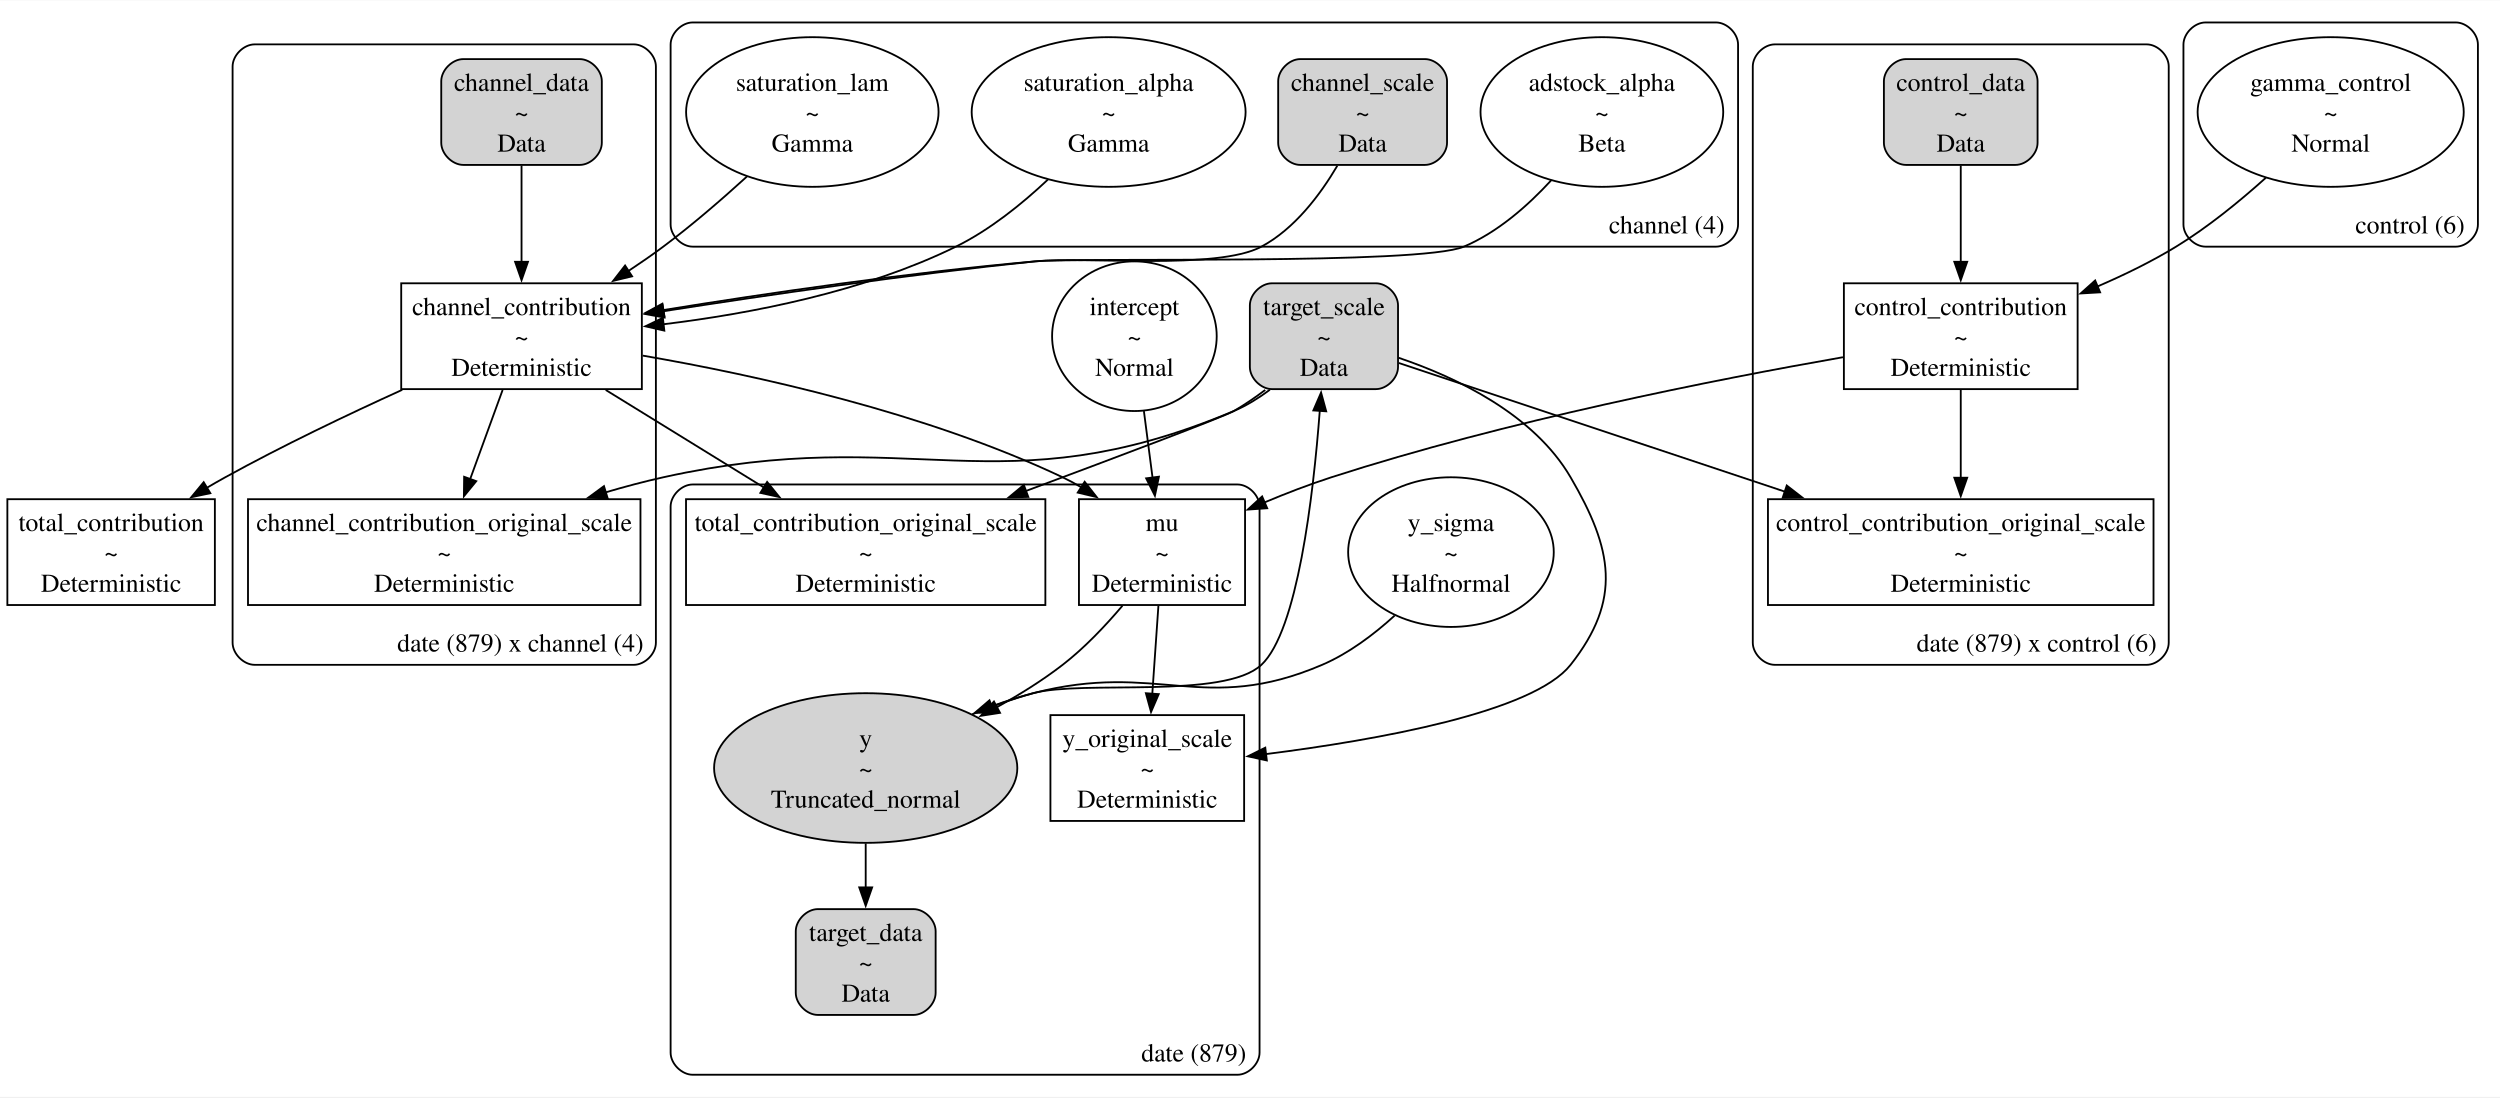
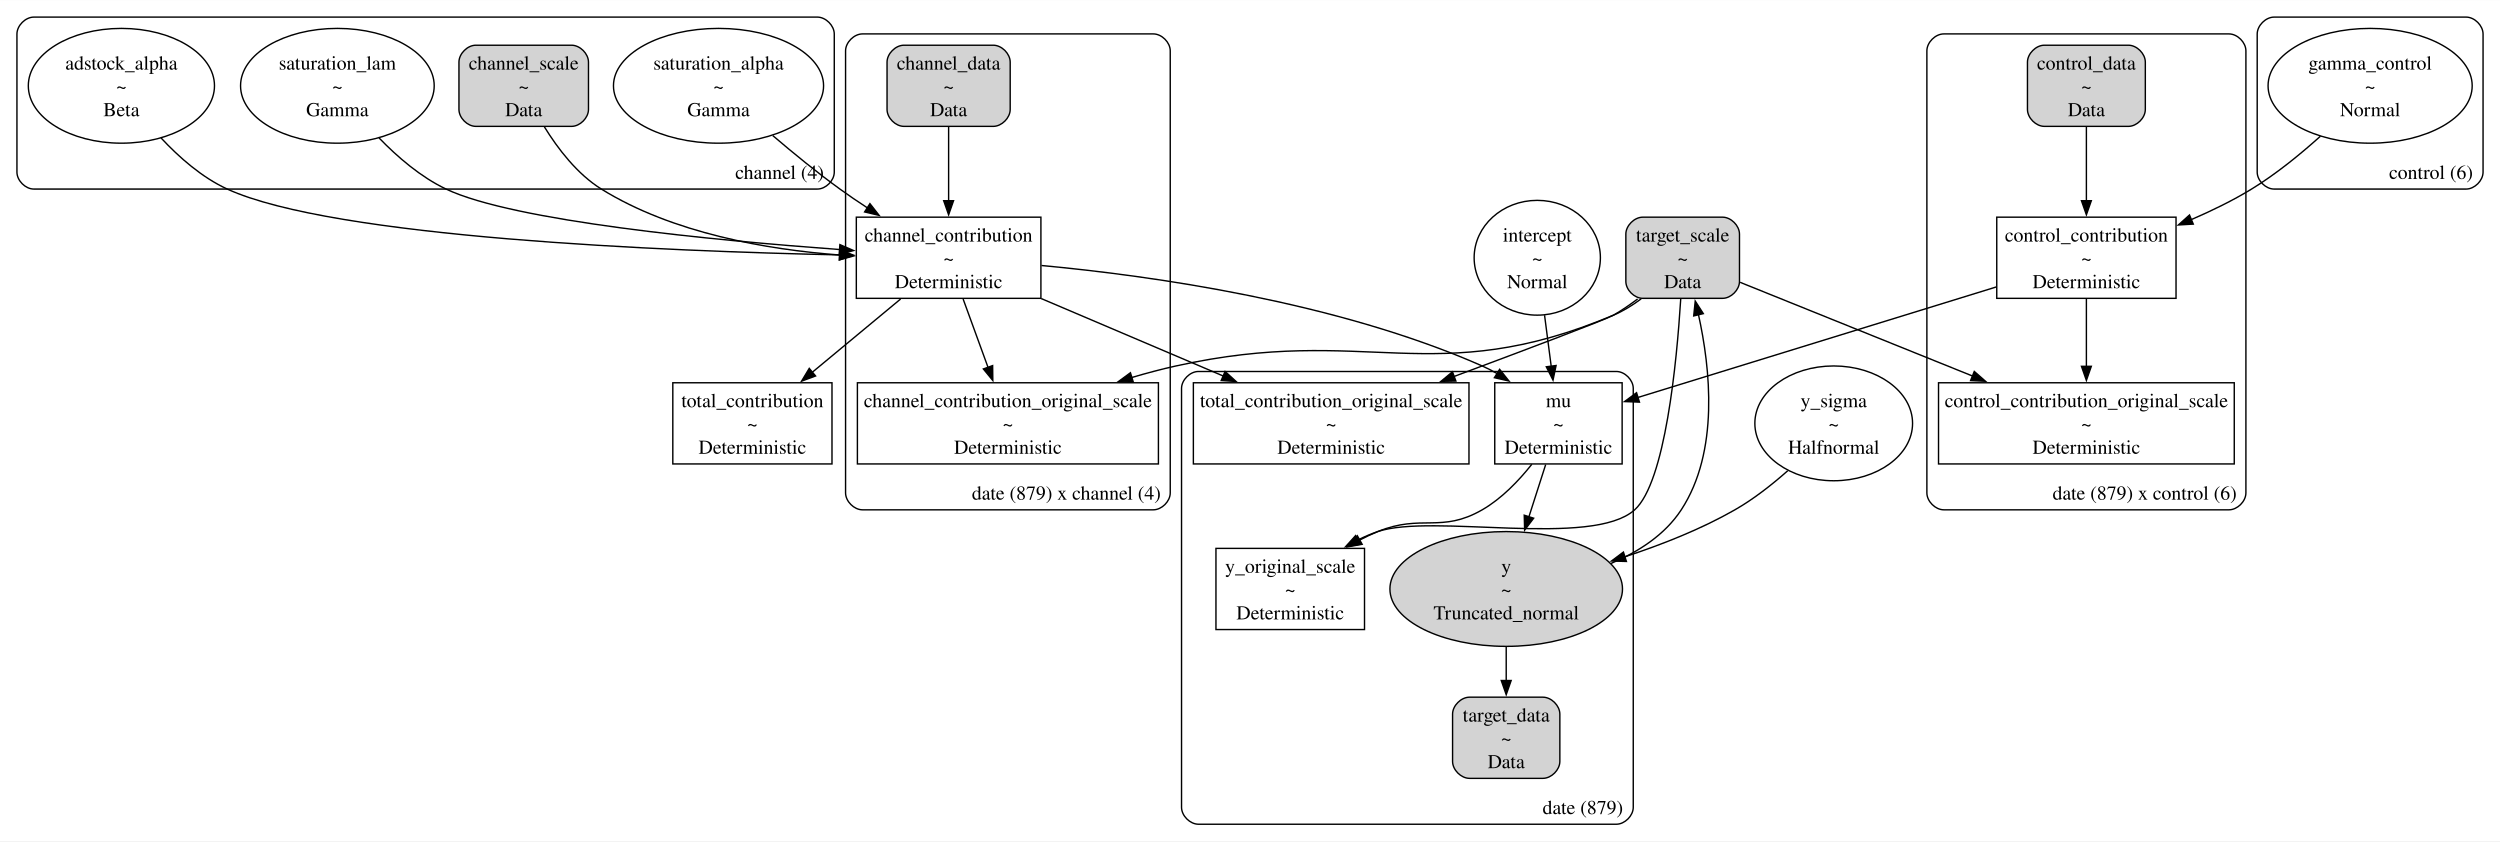
- <svg xmlns="http://www.w3.org/2000/svg" width="1358pt" height="596pt" viewBox="0.00 0.00 1358.38 595.77">
+ <svg xmlns="http://www.w3.org/2000/svg" width="1771pt" height="596pt" viewBox="0.00 0.00 1771.00 595.77">
  <g id="graph0" class="graph" transform="scale(1 1) rotate(0) translate(4 591.77)">
-     <polygon fill="white" stroke="none" points="-4,4 -4,-591.77 1354.38,-591.77 1354.38,4 -4,4" />
+     <polygon fill="white" stroke="none" points="-4,4 -4,-591.77 1767,-591.77 1767,4 -4,4" />
    <g id="clust1" class="cluster">
-       <path fill="none" stroke="black" d="M372.38,-457.95C372.38,-457.95 928.38,-457.95 928.38,-457.95 934.38,-457.95 940.38,-463.95 940.38,-469.95 940.38,-469.95 940.38,-567.77 940.38,-567.77 940.38,-573.77 934.38,-579.77 928.38,-579.77 928.38,-579.77 372.38,-579.77 372.38,-579.77 366.38,-579.77 360.38,-573.77 360.38,-567.77 360.38,-567.77 360.38,-469.95 360.38,-469.95 360.38,-463.95 366.38,-457.95 372.38,-457.95" />
-       <text text-anchor="middle" x="901.62" y="-465.15" font-family="Times,serif" font-size="14.00">channel (4)</text>
+       <path fill="none" stroke="black" d="M20,-457.95C20,-457.95 575,-457.95 575,-457.95 581,-457.95 587,-463.95 587,-469.95 587,-469.95 587,-567.77 587,-567.77 587,-573.77 581,-579.77 575,-579.77 575,-579.77 20,-579.77 20,-579.77 14,-579.77 8,-573.77 8,-567.77 8,-567.77 8,-469.95 8,-469.95 8,-463.95 14,-457.95 20,-457.95" />
+       <text text-anchor="middle" x="548.25" y="-465.15" font-family="Times,serif" font-size="14.00">channel (4)</text>
    </g>
    <g id="clust2" class="cluster">
-       <path fill="none" stroke="black" d="M134.38,-230.73C134.38,-230.73 340.38,-230.73 340.38,-230.73 346.38,-230.73 352.38,-236.73 352.38,-242.73 352.38,-242.73 352.38,-555.86 352.38,-555.86 352.38,-561.86 346.38,-567.86 340.38,-567.86 340.38,-567.86 134.38,-567.86 134.38,-567.86 128.38,-567.86 122.38,-561.86 122.38,-555.86 122.38,-555.86 122.38,-242.73 122.38,-242.73 122.38,-236.73 128.38,-230.73 134.38,-230.73" />
-       <text text-anchor="middle" x="278.75" y="-237.93" font-family="Times,serif" font-size="14.00">date (879) x channel (4)</text>
+       <path fill="none" stroke="black" d="M607,-230.73C607,-230.73 813,-230.73 813,-230.73 819,-230.73 825,-236.73 825,-242.73 825,-242.73 825,-555.86 825,-555.86 825,-561.86 819,-567.86 813,-567.86 813,-567.86 607,-567.86 607,-567.86 601,-567.86 595,-561.86 595,-555.86 595,-555.86 595,-242.73 595,-242.73 595,-236.73 601,-230.73 607,-230.73" />
+       <text text-anchor="middle" x="751.38" y="-237.93" font-family="Times,serif" font-size="14.00">date (879) x channel (4)</text>
    </g>
    <g id="clust3" class="cluster">
-       <path fill="none" stroke="black" d="M372.38,-8C372.38,-8 668.38,-8 668.38,-8 674.38,-8 680.38,-14 680.38,-20 680.38,-20 680.38,-316.73 680.38,-316.73 680.38,-322.73 674.38,-328.73 668.38,-328.73 668.38,-328.73 372.38,-328.73 372.38,-328.73 366.38,-328.73 360.38,-322.73 360.38,-316.73 360.38,-316.73 360.38,-20 360.38,-20 360.38,-14 366.38,-8 372.38,-8" />
-       <text text-anchor="middle" x="644.62" y="-15.2" font-family="Times,serif" font-size="14.00">date (879)</text>
+       <path fill="none" stroke="black" d="M845,-8C845,-8 1141,-8 1141,-8 1147,-8 1153,-14 1153,-20 1153,-20 1153,-316.73 1153,-316.73 1153,-322.73 1147,-328.73 1141,-328.73 1141,-328.73 845,-328.73 845,-328.73 839,-328.73 833,-322.73 833,-316.73 833,-316.73 833,-20 833,-20 833,-14 839,-8 845,-8" />
+       <text text-anchor="middle" x="1117.25" y="-15.2" font-family="Times,serif" font-size="14.00">date (879)</text>
    </g>
    <g id="clust4" class="cluster">
-       <path fill="none" stroke="black" d="M1194.38,-457.95C1194.38,-457.95 1330.38,-457.95 1330.38,-457.95 1336.38,-457.95 1342.38,-463.95 1342.38,-469.95 1342.38,-469.95 1342.38,-567.77 1342.38,-567.77 1342.38,-573.77 1336.38,-579.77 1330.38,-579.77 1330.38,-579.77 1194.38,-579.77 1194.38,-579.77 1188.38,-579.77 1182.38,-573.77 1182.38,-567.77 1182.38,-567.77 1182.38,-469.95 1182.38,-469.95 1182.38,-463.95 1188.38,-457.95 1194.38,-457.95" />
-       <text text-anchor="middle" x="1305.5" y="-465.15" font-family="Times,serif" font-size="14.00">control (6)</text>
+       <path fill="none" stroke="black" d="M1607,-457.95C1607,-457.95 1743,-457.95 1743,-457.95 1749,-457.95 1755,-463.95 1755,-469.95 1755,-469.95 1755,-567.77 1755,-567.77 1755,-573.77 1749,-579.77 1743,-579.77 1743,-579.77 1607,-579.77 1607,-579.77 1601,-579.77 1595,-573.77 1595,-567.77 1595,-567.77 1595,-469.95 1595,-469.95 1595,-463.95 1601,-457.95 1607,-457.95" />
+       <text text-anchor="middle" x="1718.12" y="-465.15" font-family="Times,serif" font-size="14.00">control (6)</text>
    </g>
    <g id="clust5" class="cluster">
-       <path fill="none" stroke="black" d="M960.38,-230.73C960.38,-230.73 1162.38,-230.73 1162.38,-230.73 1168.38,-230.73 1174.38,-236.73 1174.38,-242.73 1174.38,-242.73 1174.38,-555.86 1174.38,-555.86 1174.38,-561.86 1168.38,-567.86 1162.38,-567.86 1162.38,-567.86 960.38,-567.86 960.38,-567.86 954.38,-567.86 948.38,-561.86 948.38,-555.86 948.38,-555.86 948.38,-242.73 948.38,-242.73 948.38,-236.73 954.38,-230.73 960.38,-230.73" />
-       <text text-anchor="middle" x="1102.62" y="-237.93" font-family="Times,serif" font-size="14.00">date (879) x control (6)</text>
+       <path fill="none" stroke="black" d="M1373,-230.73C1373,-230.73 1575,-230.73 1575,-230.73 1581,-230.73 1587,-236.73 1587,-242.73 1587,-242.73 1587,-555.86 1587,-555.86 1587,-561.86 1581,-567.86 1575,-567.86 1575,-567.86 1373,-567.86 1373,-567.86 1367,-567.86 1361,-561.86 1361,-555.86 1361,-555.86 1361,-242.73 1361,-242.73 1361,-236.73 1367,-230.73 1373,-230.73" />
+       <text text-anchor="middle" x="1515.25" y="-237.93" font-family="Times,serif" font-size="14.00">date (879) x control (6)</text>
    </g>
    <g id="node1" class="node">
-       <path fill="lightgrey" stroke="black" d="M770.25,-559.86C770.25,-559.86 702.5,-559.86 702.5,-559.86 696.5,-559.86 690.5,-553.86 690.5,-547.86 690.5,-547.86 690.5,-514.36 690.5,-514.36 690.5,-508.36 696.5,-502.36 702.5,-502.36 702.5,-502.36 770.25,-502.36 770.25,-502.36 776.25,-502.36 782.25,-508.36 782.25,-514.36 782.25,-514.36 782.25,-547.86 782.25,-547.86 782.25,-553.86 776.25,-559.86 770.25,-559.86" />
-       <text text-anchor="middle" x="736.38" y="-542.56" font-family="Times,serif" font-size="14.00">channel_scale</text>
-       <text text-anchor="middle" x="736.38" y="-526.06" font-family="Times,serif" font-size="14.00">~</text>
-       <text text-anchor="middle" x="736.38" y="-509.56" font-family="Times,serif" font-size="14.00">Data</text>
+       <path fill="lightgrey" stroke="black" d="M400.88,-559.86C400.88,-559.86 333.12,-559.86 333.12,-559.86 327.12,-559.86 321.12,-553.86 321.12,-547.86 321.12,-547.86 321.12,-514.36 321.12,-514.36 321.12,-508.36 327.12,-502.36 333.12,-502.36 333.12,-502.36 400.88,-502.36 400.88,-502.36 406.88,-502.36 412.88,-508.36 412.88,-514.36 412.88,-514.36 412.88,-547.86 412.88,-547.86 412.88,-553.86 406.88,-559.86 400.88,-559.86" />
+       <text text-anchor="middle" x="367" y="-542.56" font-family="Times,serif" font-size="14.00">channel_scale</text>
+       <text text-anchor="middle" x="367" y="-526.06" font-family="Times,serif" font-size="14.00">~</text>
+       <text text-anchor="middle" x="367" y="-509.56" font-family="Times,serif" font-size="14.00">Data</text>
    </g>
    <g id="node9" class="node">
-       <polygon fill="none" stroke="black" points="344.75,-438.04 214,-438.04 214,-380.54 344.75,-380.54 344.75,-438.04" />
-       <text text-anchor="middle" x="279.38" y="-420.74" font-family="Times,serif" font-size="14.00">channel_contribution</text>
-       <text text-anchor="middle" x="279.38" y="-404.24" font-family="Times,serif" font-size="14.00">~</text>
-       <text text-anchor="middle" x="279.38" y="-387.74" font-family="Times,serif" font-size="14.00">Deterministic</text>
+       <polygon fill="none" stroke="black" points="733.38,-438.04 602.62,-438.04 602.62,-380.54 733.38,-380.54 733.38,-438.04" />
+       <text text-anchor="middle" x="668" y="-420.74" font-family="Times,serif" font-size="14.00">channel_contribution</text>
+       <text text-anchor="middle" x="668" y="-404.24" font-family="Times,serif" font-size="14.00">~</text>
+       <text text-anchor="middle" x="668" y="-387.74" font-family="Times,serif" font-size="14.00">Deterministic</text>
+     </g>
+     <g id="edge4" class="edge">
+       <path fill="none" stroke="black" d="M381.65,-502.01C391.12,-486.62 404.87,-468.58 422,-457.95 472.69,-426.49 539.66,-415.06 590.92,-411.23" />
+       <polygon fill="black" stroke="black" points="591.01,-414.73 600.76,-410.58 590.55,-407.75 591.01,-414.73" />
+     </g>
+     <g id="node2" class="node">
+       <ellipse fill="none" stroke="black" cx="505" cy="-531.11" rx="74.42" ry="40.66" />
+       <text text-anchor="middle" x="505" y="-542.56" font-family="Times,serif" font-size="14.00">saturation_alpha</text>
+       <text text-anchor="middle" x="505" y="-526.06" font-family="Times,serif" font-size="14.00">~</text>
+       <text text-anchor="middle" x="505" y="-509.56" font-family="Times,serif" font-size="14.00">Gamma</text>
+     </g>
+     <g id="edge5" class="edge">
+       <path fill="none" stroke="black" d="M543.43,-495.84C557.97,-483.42 574.89,-469.6 591,-457.95 597.16,-453.49 603.75,-449.02 610.37,-444.69" />
+       <polygon fill="black" stroke="black" points="612.26,-447.64 618.79,-439.3 608.48,-441.75 612.26,-447.64" />
+     </g>
+     <g id="node3" class="node">
+       <ellipse fill="none" stroke="black" cx="82" cy="-531.11" rx="65.94" ry="40.66" />
+       <text text-anchor="middle" x="82" y="-542.56" font-family="Times,serif" font-size="14.00">adstock_alpha</text>
+       <text text-anchor="middle" x="82" y="-526.06" font-family="Times,serif" font-size="14.00">~</text>
+       <text text-anchor="middle" x="82" y="-509.56" font-family="Times,serif" font-size="14.00">Beta</text>
+     </g>
+     <g id="edge7" class="edge">
+       <path fill="none" stroke="black" d="M110.08,-494.17C122.84,-480.45 139.09,-466.15 157,-457.95 232.31,-423.45 467.81,-413.93 591.06,-411.3" />
+       <polygon fill="black" stroke="black" points="590.83,-414.8 600.76,-411.1 590.69,-407.8 590.83,-414.8" />
+     </g>
+     <g id="node4" class="node">
+       <ellipse fill="none" stroke="black" cx="235" cy="-531.11" rx="68.59" ry="40.66" />
+       <text text-anchor="middle" x="235" y="-542.56" font-family="Times,serif" font-size="14.00">saturation_lam</text>
+       <text text-anchor="middle" x="235" y="-526.06" font-family="Times,serif" font-size="14.00">~</text>
+       <text text-anchor="middle" x="235" y="-509.56" font-family="Times,serif" font-size="14.00">Gamma</text>
    </g>
    <g id="edge3" class="edge">
-       <path fill="none" stroke="black" d="M722.63,-501.91C713.32,-486.09 699.42,-467.63 681.38,-457.95 657.24,-445.01 585.62,-452.77 558.38,-449.95 489.86,-442.86 412.31,-431.58 356.39,-422.85" />
-       <polygon fill="black" stroke="black" points="357.07,-419.42 346.65,-421.32 355.99,-426.33 357.07,-419.42" />
-     </g>
-     <g id="node2" class="node">
-       <ellipse fill="none" stroke="black" cx="866.38" cy="-531.11" rx="65.94" ry="40.66" />
-       <text text-anchor="middle" x="866.38" y="-542.56" font-family="Times,serif" font-size="14.00">adstock_alpha</text>
-       <text text-anchor="middle" x="866.38" y="-526.06" font-family="Times,serif" font-size="14.00">~</text>
-       <text text-anchor="middle" x="866.38" y="-509.56" font-family="Times,serif" font-size="14.00">Beta</text>
-     </g>
-     <g id="edge4" class="edge">
-       <path fill="none" stroke="black" d="M838.88,-494.03C826.1,-480.11 809.68,-465.7 791.38,-457.95 767.52,-447.86 584.18,-452.22 558.38,-449.95 489.75,-443.91 412.22,-432.52 356.33,-423.49" />
-       <polygon fill="black" stroke="black" points="357.03,-420.06 346.59,-421.9 355.9,-426.97 357.03,-420.06" />
-     </g>
-     <g id="node3" class="node">
-       <ellipse fill="none" stroke="black" cx="437.38" cy="-531.11" rx="68.59" ry="40.66" />
-       <text text-anchor="middle" x="437.38" y="-542.56" font-family="Times,serif" font-size="14.00">saturation_lam</text>
-       <text text-anchor="middle" x="437.38" y="-526.06" font-family="Times,serif" font-size="14.00">~</text>
-       <text text-anchor="middle" x="437.38" y="-509.56" font-family="Times,serif" font-size="14.00">Gamma</text>
-     </g>
-     <g id="edge5" class="edge">
-       <path fill="none" stroke="black" d="M401.82,-496.03C388.07,-483.5 371.92,-469.55 356.38,-457.95 350.36,-453.47 343.92,-449 337.41,-444.7" />
-       <polygon fill="black" stroke="black" points="339.44,-441.84 329.15,-439.35 335.64,-447.72 339.44,-441.84" />
-     </g>
-     <g id="node4" class="node">
-       <ellipse fill="none" stroke="black" cx="598.38" cy="-531.11" rx="74.42" ry="40.66" />
-       <text text-anchor="middle" x="598.38" y="-542.56" font-family="Times,serif" font-size="14.00">saturation_alpha</text>
-       <text text-anchor="middle" x="598.38" y="-526.06" font-family="Times,serif" font-size="14.00">~</text>
-       <text text-anchor="middle" x="598.38" y="-509.56" font-family="Times,serif" font-size="14.00">Gamma</text>
+       <path fill="none" stroke="black" d="M264.53,-494.15C277.63,-480.6 294.12,-466.43 312,-457.95 359.9,-435.22 501.24,-421.66 590.75,-415.12" />
+       <polygon fill="black" stroke="black" points="590.98,-418.61 600.7,-414.4 590.48,-411.63 590.98,-418.61" />
+     </g>
+     <g id="node5" class="node">
+       <path fill="lightgrey" stroke="black" d="M1216.25,-438.04C1216.25,-438.04 1159.75,-438.04 1159.75,-438.04 1153.75,-438.04 1147.75,-432.04 1147.75,-426.04 1147.75,-426.04 1147.75,-392.54 1147.75,-392.54 1147.75,-386.54 1153.75,-380.54 1159.75,-380.54 1159.75,-380.54 1216.25,-380.54 1216.25,-380.54 1222.25,-380.54 1228.25,-386.54 1228.25,-392.54 1228.25,-392.54 1228.25,-426.04 1228.25,-426.04 1228.25,-432.04 1222.25,-438.04 1216.25,-438.04" />
+       <text text-anchor="middle" x="1188" y="-420.74" font-family="Times,serif" font-size="14.00">target_scale</text>
+       <text text-anchor="middle" x="1188" y="-404.24" font-family="Times,serif" font-size="14.00">~</text>
+       <text text-anchor="middle" x="1188" y="-387.74" font-family="Times,serif" font-size="14.00">Data</text>
+     </g>
+     <g id="node11" class="node">
+       <polygon fill="none" stroke="black" points="816.62,-320.73 603.38,-320.73 603.38,-263.23 816.62,-263.23 816.62,-320.73" />
+       <text text-anchor="middle" x="710" y="-303.43" font-family="Times,serif" font-size="14.00">channel_contribution_original_scale</text>
+       <text text-anchor="middle" x="710" y="-286.93" font-family="Times,serif" font-size="14.00">~</text>
+       <text text-anchor="middle" x="710" y="-270.43" font-family="Times,serif" font-size="14.00">Deterministic</text>
+     </g>
+     <g id="edge16" class="edge">
+       <path fill="none" stroke="black" d="M1158.63,-380.21C1152.53,-375.67 1145.86,-371.52 1139,-368.63 1011.14,-314.87 964.4,-362.72 829,-332.63 818.74,-330.36 808.13,-327.53 797.65,-324.44" />
+       <polygon fill="black" stroke="black" points="798.84,-321.14 788.25,-321.58 796.8,-327.84 798.84,-321.14" />
+     </g>
+     <g id="node14" class="node">
+       <polygon fill="none" stroke="black" points="1036.62,-320.73 841.38,-320.73 841.38,-263.23 1036.62,-263.23 1036.62,-320.73" />
+       <text text-anchor="middle" x="939" y="-303.43" font-family="Times,serif" font-size="14.00">total_contribution_original_scale</text>
+       <text text-anchor="middle" x="939" y="-286.93" font-family="Times,serif" font-size="14.00">~</text>
+       <text text-anchor="middle" x="939" y="-270.43" font-family="Times,serif" font-size="14.00">Deterministic</text>
+     </g>
+     <g id="edge18" class="edge">
+       <path fill="none" stroke="black" d="M1156.1,-380.1C1150.6,-375.95 1144.79,-371.96 1139,-368.63 1133.52,-365.49 1077.32,-344.3 1025.89,-325.14" />
+       <polygon fill="black" stroke="black" points="1027.36,-321.95 1016.77,-321.74 1024.92,-328.51 1027.36,-321.95" />
+     </g>
+     <g id="node16" class="node">
+       <polygon fill="none" stroke="black" points="962.62,-203.41 857.38,-203.41 857.38,-145.91 962.62,-145.91 962.62,-203.41" />
+       <text text-anchor="middle" x="910" y="-186.11" font-family="Times,serif" font-size="14.00">y_original_scale</text>
+       <text text-anchor="middle" x="910" y="-169.61" font-family="Times,serif" font-size="14.00">~</text>
+       <text text-anchor="middle" x="910" y="-153.11" font-family="Times,serif" font-size="14.00">Deterministic</text>
+     </g>
+     <g id="edge22" class="edge">
+       <path fill="none" stroke="black" d="M1186.63,-380.11C1183.81,-335.14 1175.69,-250.26 1154,-230.73 1123.84,-203.57 1010.44,-228.35 972,-215.32 967.24,-213.7 962.48,-211.65 957.84,-209.33" />
+       <polygon fill="black" stroke="black" points="959.67,-206.35 949.21,-204.62 956.31,-212.49 959.67,-206.35" />
+     </g>
+     <g id="node18" class="node">
+       <polygon fill="none" stroke="black" points="1578.75,-320.73 1369.25,-320.73 1369.25,-263.23 1578.75,-263.23 1578.75,-320.73" />
+       <text text-anchor="middle" x="1474" y="-303.43" font-family="Times,serif" font-size="14.00">control_contribution_original_scale</text>
+       <text text-anchor="middle" x="1474" y="-286.93" font-family="Times,serif" font-size="14.00">~</text>
+       <text text-anchor="middle" x="1474" y="-270.43" font-family="Times,serif" font-size="14.00">Deterministic</text>
+     </g>
+     <g id="edge20" class="edge">
+       <path fill="none" stroke="black" d="M1228.67,-391.89C1271.4,-374.67 1339.71,-347.12 1393.41,-325.47" />
+       <polygon fill="black" stroke="black" points="1394.58,-328.77 1402.54,-321.79 1391.96,-322.28 1394.58,-328.77" />
+     </g>
+     <g id="node6" class="node">
+       <polygon fill="none" stroke="black" points="585.38,-320.73 472.62,-320.73 472.62,-263.23 585.38,-263.23 585.38,-320.73" />
+       <text text-anchor="middle" x="529" y="-303.43" font-family="Times,serif" font-size="14.00">total_contribution</text>
+       <text text-anchor="middle" x="529" y="-286.93" font-family="Times,serif" font-size="14.00">~</text>
+       <text text-anchor="middle" x="529" y="-270.43" font-family="Times,serif" font-size="14.00">Deterministic</text>
+     </g>
+     <g id="node7" class="node">
+       <ellipse fill="none" stroke="black" cx="1085" cy="-409.29" rx="44.72" ry="40.66" />
+       <text text-anchor="middle" x="1085" y="-420.74" font-family="Times,serif" font-size="14.00">intercept</text>
+       <text text-anchor="middle" x="1085" y="-404.24" font-family="Times,serif" font-size="14.00">~</text>
+       <text text-anchor="middle" x="1085" y="-387.74" font-family="Times,serif" font-size="14.00">Normal</text>
+     </g>
+     <g id="node13" class="node">
+       <polygon fill="none" stroke="black" points="1145.12,-320.73 1054.88,-320.73 1054.88,-263.23 1145.12,-263.23 1145.12,-320.73" />
+       <text text-anchor="middle" x="1100" y="-303.43" font-family="Times,serif" font-size="14.00">mu</text>
+       <text text-anchor="middle" x="1100" y="-286.93" font-family="Times,serif" font-size="14.00">~</text>
+       <text text-anchor="middle" x="1100" y="-270.43" font-family="Times,serif" font-size="14.00">Deterministic</text>
+     </g>
+     <g id="edge12" class="edge">
+       <path fill="none" stroke="black" d="M1090.16,-368.61C1091.69,-356.88 1093.36,-344.05 1094.88,-332.34" />
+       <polygon fill="black" stroke="black" points="1098.33,-332.96 1096.15,-322.59 1091.39,-332.06 1098.33,-332.96" />
+     </g>
+     <g id="node8" class="node">
+       <ellipse fill="none" stroke="black" cx="1295" cy="-291.98" rx="55.86" ry="40.66" />
+       <text text-anchor="middle" x="1295" y="-303.43" font-family="Times,serif" font-size="14.00">y_sigma</text>
+       <text text-anchor="middle" x="1295" y="-286.93" font-family="Times,serif" font-size="14.00">~</text>
+       <text text-anchor="middle" x="1295" y="-270.43" font-family="Times,serif" font-size="14.00">Halfnormal</text>
+     </g>
+     <g id="node12" class="node">
+       <ellipse fill="lightgrey" stroke="black" cx="1063" cy="-174.66" rx="82.38" ry="40.66" />
+       <text text-anchor="middle" x="1063" y="-186.11" font-family="Times,serif" font-size="14.00">y</text>
+       <text text-anchor="middle" x="1063" y="-169.61" font-family="Times,serif" font-size="14.00">~</text>
+       <text text-anchor="middle" x="1063" y="-153.11" font-family="Times,serif" font-size="14.00">Truncated_normal</text>
+     </g>
+     <g id="edge14" class="edge">
+       <path fill="none" stroke="black" d="M1262.46,-258.43C1251.27,-248.53 1238.23,-238.28 1225,-230.73 1200.97,-216.99 1172.96,-205.96 1147.07,-197.48" />
+       <polygon fill="black" stroke="black" points="1148.15,-194.15 1137.56,-194.46 1146.03,-200.82 1148.15,-194.15" />
+     </g>
+     <g id="edge8" class="edge">
+       <path fill="none" stroke="black" d="M634,-380.08C615.09,-364.4 591.4,-344.75 571.31,-328.08" />
+       <polygon fill="black" stroke="black" points="573.75,-325.55 563.82,-321.86 569.28,-330.94 573.75,-325.55" />
+     </g>
+     <g id="edge17" class="edge">
+       <path fill="none" stroke="black" d="M678.27,-380.08C683.6,-365.46 690.19,-347.37 695.98,-331.48" />
+       <polygon fill="black" stroke="black" points="699.18,-332.91 699.31,-322.32 692.6,-330.52 699.18,-332.91" />
+     </g>
+     <g id="edge11" class="edge">
+       <path fill="none" stroke="black" d="M733.79,-403.8C811.32,-396.58 942.67,-378.22 1046,-332.63 1049.57,-331.06 1053.13,-329.22 1056.62,-327.21" />
+       <polygon fill="black" stroke="black" points="1058.34,-330.26 1064.95,-321.97 1054.62,-324.33 1058.34,-330.26" />
+     </g>
+     <g id="edge19" class="edge">
+       <path fill="none" stroke="black" d="M733.6,-380.38C772.51,-363.82 822.01,-342.76 862.66,-325.46" />
+       <polygon fill="black" stroke="black" points="863.84,-328.76 871.67,-321.63 861.1,-322.32 863.84,-328.76" />
+     </g>
+     <g id="node10" class="node">
+       <path fill="lightgrey" stroke="black" d="M699.62,-559.86C699.62,-559.86 636.38,-559.86 636.38,-559.86 630.38,-559.86 624.38,-553.86 624.38,-547.86 624.38,-547.86 624.38,-514.36 624.38,-514.36 624.38,-508.36 630.38,-502.36 636.38,-502.36 636.38,-502.36 699.62,-502.36 699.62,-502.36 705.62,-502.36 711.62,-508.36 711.62,-514.36 711.62,-514.36 711.62,-547.86 711.62,-547.86 711.62,-553.86 705.62,-559.86 699.62,-559.86" />
+       <text text-anchor="middle" x="668" y="-542.56" font-family="Times,serif" font-size="14.00">channel_data</text>
+       <text text-anchor="middle" x="668" y="-526.06" font-family="Times,serif" font-size="14.00">~</text>
+       <text text-anchor="middle" x="668" y="-509.56" font-family="Times,serif" font-size="14.00">Data</text>
    </g>
    <g id="edge6" class="edge">
-       <path fill="none" stroke="black" d="M565.38,-494.4C551.21,-481.06 533.7,-466.98 515.38,-457.95 465.64,-433.47 404.1,-421.56 356.33,-415.77" />
-       <polygon fill="black" stroke="black" points="356.96,-412.32 346.63,-414.67 356.17,-419.28 356.96,-412.32" />
-     </g>
-     <g id="node5" class="node">
-       <polygon fill="none" stroke="black" points="112.75,-320.73 0,-320.73 0,-263.23 112.75,-263.23 112.75,-320.73" />
-       <text text-anchor="middle" x="56.38" y="-303.43" font-family="Times,serif" font-size="14.00">total_contribution</text>
-       <text text-anchor="middle" x="56.38" y="-286.93" font-family="Times,serif" font-size="14.00">~</text>
-       <text text-anchor="middle" x="56.38" y="-270.43" font-family="Times,serif" font-size="14.00">Deterministic</text>
-     </g>
-     <g id="node6" class="node">
-       <ellipse fill="none" stroke="black" cx="784.38" cy="-291.98" rx="55.86" ry="40.66" />
-       <text text-anchor="middle" x="784.38" y="-303.43" font-family="Times,serif" font-size="14.00">y_sigma</text>
-       <text text-anchor="middle" x="784.38" y="-286.93" font-family="Times,serif" font-size="14.00">~</text>
-       <text text-anchor="middle" x="784.38" y="-270.43" font-family="Times,serif" font-size="14.00">Halfnormal</text>
+       <path fill="none" stroke="black" d="M668,-502.02C668,-486.4 668,-466.7 668,-449.58" />
+       <polygon fill="black" stroke="black" points="671.5,-449.72 668,-439.72 664.5,-449.72 671.5,-449.72" />
+     </g>
+     <g id="edge1" class="edge">
+       <path fill="none" stroke="black" d="M1137.16,-192.71C1156.62,-200.91 1175.4,-212.98 1187,-230.73 1213.96,-271.94 1207.66,-330.85 1199.12,-369.33" />
+       <polygon fill="black" stroke="black" points="1195.82,-368.08 1196.9,-378.62 1202.63,-369.71 1195.82,-368.08" />
    </g>
    <g id="node15" class="node">
-       <ellipse fill="lightgrey" stroke="black" cx="466.38" cy="-174.66" rx="82.38" ry="40.66" />
-       <text text-anchor="middle" x="466.38" y="-186.11" font-family="Times,serif" font-size="14.00">y</text>
-       <text text-anchor="middle" x="466.38" y="-169.61" font-family="Times,serif" font-size="14.00">~</text>
-       <text text-anchor="middle" x="466.38" y="-153.11" font-family="Times,serif" font-size="14.00">Truncated_normal</text>
+       <path fill="lightgrey" stroke="black" d="M1089,-98C1089,-98 1037,-98 1037,-98 1031,-98 1025,-92 1025,-86 1025,-86 1025,-52.5 1025,-52.5 1025,-46.5 1031,-40.5 1037,-40.5 1037,-40.5 1089,-40.5 1089,-40.5 1095,-40.5 1101,-46.5 1101,-52.5 1101,-52.5 1101,-86 1101,-86 1101,-92 1095,-98 1089,-98" />
+       <text text-anchor="middle" x="1063" y="-80.7" font-family="Times,serif" font-size="14.00">target_data</text>
+       <text text-anchor="middle" x="1063" y="-64.2" font-family="Times,serif" font-size="14.00">~</text>
+       <text text-anchor="middle" x="1063" y="-47.7" font-family="Times,serif" font-size="14.00">Data</text>
+     </g>
+     <g id="edge2" class="edge">
+       <path fill="none" stroke="black" d="M1063,-133.68C1063,-125.83 1063,-117.6 1063,-109.76" />
+       <polygon fill="black" stroke="black" points="1066.5,-109.79 1063,-99.79 1059.5,-109.79 1066.5,-109.79" />
    </g>
    <g id="edge15" class="edge">
-       <path fill="none" stroke="black" d="M753.81,-257.52C742.47,-247.18 728.82,-236.91 714.38,-230.73 649.91,-203.15 625.23,-232.96 557.38,-215.32 549.89,-213.37 542.24,-210.89 534.7,-208.12" />
-       <polygon fill="black" stroke="black" points="536.16,-204.93 525.57,-204.58 533.63,-211.46 536.16,-204.93" />
-     </g>
-     <g id="node7" class="node">
-       <ellipse fill="none" stroke="black" cx="612.38" cy="-409.29" rx="44.72" ry="40.66" />
-       <text text-anchor="middle" x="612.38" y="-420.74" font-family="Times,serif" font-size="14.00">intercept</text>
-       <text text-anchor="middle" x="612.38" y="-404.24" font-family="Times,serif" font-size="14.00">~</text>
-       <text text-anchor="middle" x="612.38" y="-387.74" font-family="Times,serif" font-size="14.00">Normal</text>
-     </g>
-     <g id="node12" class="node">
-       <polygon fill="none" stroke="black" points="672.5,-320.73 582.25,-320.73 582.25,-263.23 672.5,-263.23 672.5,-320.73" />
-       <text text-anchor="middle" x="627.38" y="-303.43" font-family="Times,serif" font-size="14.00">mu</text>
-       <text text-anchor="middle" x="627.38" y="-286.93" font-family="Times,serif" font-size="14.00">~</text>
-       <text text-anchor="middle" x="627.38" y="-270.43" font-family="Times,serif" font-size="14.00">Deterministic</text>
+       <path fill="none" stroke="black" d="M1090.95,-262.77C1087.37,-251.63 1083.16,-238.48 1079.1,-225.83" />
+       <polygon fill="black" stroke="black" points="1082.44,-224.79 1076.05,-216.34 1075.77,-226.93 1082.44,-224.79" />
+     </g>
+     <g id="edge23" class="edge">
+       <path fill="none" stroke="black" d="M1081.15,-263C1071.89,-251.32 1059.75,-238.65 1046,-230.73 1016.89,-213.96 1003.11,-228 972,-215.32 967.67,-213.55 963.32,-211.48 959.03,-209.23" />
+       <polygon fill="black" stroke="black" points="960.95,-206.3 950.52,-204.45 957.52,-212.4 960.95,-206.3" />
+     </g>
+     <g id="node17" class="node">
+       <ellipse fill="none" stroke="black" cx="1675" cy="-531.11" rx="72.3" ry="40.66" />
+       <text text-anchor="middle" x="1675" y="-542.56" font-family="Times,serif" font-size="14.00">gamma_control</text>
+       <text text-anchor="middle" x="1675" y="-526.06" font-family="Times,serif" font-size="14.00">~</text>
+       <text text-anchor="middle" x="1675" y="-509.56" font-family="Times,serif" font-size="14.00">Normal</text>
+     </g>
+     <g id="node19" class="node">
+       <polygon fill="none" stroke="black" points="1537.5,-438.04 1410.5,-438.04 1410.5,-380.54 1537.5,-380.54 1537.5,-438.04" />
+       <text text-anchor="middle" x="1474" y="-420.74" font-family="Times,serif" font-size="14.00">control_contribution</text>
+       <text text-anchor="middle" x="1474" y="-404.24" font-family="Times,serif" font-size="14.00">~</text>
+       <text text-anchor="middle" x="1474" y="-387.74" font-family="Times,serif" font-size="14.00">Deterministic</text>
+     </g>
+     <g id="edge9" class="edge">
+       <path fill="none" stroke="black" d="M1639.78,-495.39C1625.45,-482.5 1608.23,-468.47 1591,-457.95 1577.75,-449.86 1562.87,-442.59 1548.29,-436.32" />
+       <polygon fill="black" stroke="black" points="1549.72,-433.13 1539.14,-432.51 1547.03,-439.59 1549.72,-433.13" />
    </g>
    <g id="edge13" class="edge">
-       <path fill="none" stroke="black" d="M617.54,-368.61C619.06,-356.88 620.73,-344.05 622.25,-332.34" />
-       <polygon fill="black" stroke="black" points="625.7,-332.96 623.52,-322.59 618.76,-332.06 625.7,-332.96" />
-     </g>
-     <g id="node8" class="node">
-       <path fill="lightgrey" stroke="black" d="M743.62,-438.04C743.62,-438.04 687.12,-438.04 687.12,-438.04 681.12,-438.04 675.12,-432.04 675.12,-426.04 675.12,-426.04 675.12,-392.54 675.12,-392.54 675.12,-386.54 681.12,-380.54 687.12,-380.54 687.12,-380.54 743.62,-380.54 743.62,-380.54 749.62,-380.54 755.62,-386.54 755.62,-392.54 755.62,-392.54 755.62,-426.04 755.62,-426.04 755.62,-432.04 749.62,-438.04 743.62,-438.04" />
-       <text text-anchor="middle" x="715.38" y="-420.74" font-family="Times,serif" font-size="14.00">target_scale</text>
-       <text text-anchor="middle" x="715.38" y="-404.24" font-family="Times,serif" font-size="14.00">~</text>
-       <text text-anchor="middle" x="715.38" y="-387.74" font-family="Times,serif" font-size="14.00">Data</text>
-     </g>
-     <g id="node11" class="node">
-       <polygon fill="none" stroke="black" points="344,-320.73 130.75,-320.73 130.75,-263.23 344,-263.23 344,-320.73" />
-       <text text-anchor="middle" x="237.38" y="-303.43" font-family="Times,serif" font-size="14.00">channel_contribution_original_scale</text>
-       <text text-anchor="middle" x="237.38" y="-286.93" font-family="Times,serif" font-size="14.00">~</text>
-       <text text-anchor="middle" x="237.38" y="-270.43" font-family="Times,serif" font-size="14.00">Deterministic</text>
-     </g>
-     <g id="edge17" class="edge">
-       <path fill="none" stroke="black" d="M686.01,-380.21C679.91,-375.67 673.24,-371.52 666.38,-368.63 538.51,-314.87 491.78,-362.72 356.38,-332.63 346.12,-330.36 335.5,-327.53 325.03,-324.44" />
-       <polygon fill="black" stroke="black" points="326.21,-321.14 315.63,-321.58 324.17,-327.84 326.21,-321.14" />
-     </g>
-     <g id="node13" class="node">
-       <polygon fill="none" stroke="black" points="564,-320.73 368.75,-320.73 368.75,-263.23 564,-263.23 564,-320.73" />
-       <text text-anchor="middle" x="466.38" y="-303.43" font-family="Times,serif" font-size="14.00">total_contribution_original_scale</text>
-       <text text-anchor="middle" x="466.38" y="-286.93" font-family="Times,serif" font-size="14.00">~</text>
-       <text text-anchor="middle" x="466.38" y="-270.43" font-family="Times,serif" font-size="14.00">Deterministic</text>
-     </g>
-     <g id="edge19" class="edge">
-       <path fill="none" stroke="black" d="M683.47,-380.1C677.98,-375.95 672.17,-371.96 666.38,-368.63 660.9,-365.49 604.7,-344.3 553.27,-325.14" />
-       <polygon fill="black" stroke="black" points="554.73,-321.95 544.14,-321.74 552.29,-328.51 554.73,-321.95" />
-     </g>
-     <g id="node14" class="node">
-       <polygon fill="none" stroke="black" points="672,-203.41 566.75,-203.41 566.75,-145.91 672,-145.91 672,-203.41" />
-       <text text-anchor="middle" x="619.38" y="-186.11" font-family="Times,serif" font-size="14.00">y_original_scale</text>
-       <text text-anchor="middle" x="619.38" y="-169.61" font-family="Times,serif" font-size="14.00">~</text>
-       <text text-anchor="middle" x="619.38" y="-153.11" font-family="Times,serif" font-size="14.00">Deterministic</text>
-     </g>
-     <g id="edge23" class="edge">
-       <path fill="none" stroke="black" d="M755.84,-397.6C787.49,-386.87 829.37,-366.9 849.38,-332.63 872.21,-293.52 877.43,-266.29 849.38,-230.73 829.07,-204.98 744.58,-189.93 683.9,-182.24" />
-       <polygon fill="black" stroke="black" points="684.34,-178.77 673.99,-181.03 683.49,-185.72 684.34,-178.77" />
-     </g>
-     <g id="node18" class="node">
-       <polygon fill="none" stroke="black" points="1166.12,-320.73 956.62,-320.73 956.62,-263.23 1166.12,-263.23 1166.12,-320.73" />
-       <text text-anchor="middle" x="1061.38" y="-303.43" font-family="Times,serif" font-size="14.00">control_contribution_original_scale</text>
-       <text text-anchor="middle" x="1061.38" y="-286.93" font-family="Times,serif" font-size="14.00">~</text>
-       <text text-anchor="middle" x="1061.38" y="-270.43" font-family="Times,serif" font-size="14.00">Deterministic</text>
+       <path fill="none" stroke="black" d="M1410.13,-388.6C1338.79,-366.6 1224.4,-331.33 1156.29,-310.33" />
+       <polygon fill="black" stroke="black" points="1157.39,-307.01 1146.81,-307.41 1155.33,-313.7 1157.39,-307.01" />
    </g>
    <g id="edge21" class="edge">
-       <path fill="none" stroke="black" d="M756.08,-394.73C807.29,-377.66 896.86,-347.81 965.78,-324.84" />
-       <polygon fill="black" stroke="black" points="966.84,-328.17 975.22,-321.69 964.63,-321.53 966.84,-328.17" />
-     </g>
-     <g id="edge8" class="edge">
-       <path fill="none" stroke="black" d="M214.56,-380.16C184.81,-366.65 149.34,-349.72 118.38,-332.63 115.03,-330.79 111.62,-328.83 108.21,-326.82" />
-       <polygon fill="black" stroke="black" points="110.29,-323.99 99.92,-321.81 106.67,-329.98 110.29,-323.99" />
-     </g>
-     <g id="edge16" class="edge">
-       <path fill="none" stroke="black" d="M269.1,-380.08C263.77,-365.46 257.19,-347.37 251.4,-331.48" />
-       <polygon fill="black" stroke="black" points="254.77,-330.52 248.06,-322.32 248.19,-332.91 254.77,-330.52" />
-     </g>
-     <g id="edge11" class="edge">
-       <path fill="none" stroke="black" d="M345.2,-398.75C406.46,-388.18 499.2,-367.8 573.38,-332.63 576.84,-330.99 580.32,-329.11 583.73,-327.08" />
-       <polygon fill="black" stroke="black" points="585.35,-330.21 591.89,-321.87 581.58,-324.31 585.35,-330.21" />
-     </g>
-     <g id="edge18" class="edge">
-       <path fill="none" stroke="black" d="M325.12,-380.08C351.14,-364.04 383.9,-343.83 411.32,-326.93" />
-       <polygon fill="black" stroke="black" points="412.82,-330.12 419.49,-321.89 409.14,-324.16 412.82,-330.12" />
-     </g>
-     <g id="node10" class="node">
-       <path fill="lightgrey" stroke="black" d="M311,-559.86C311,-559.86 247.75,-559.86 247.75,-559.86 241.75,-559.86 235.75,-553.86 235.75,-547.86 235.75,-547.86 235.75,-514.36 235.75,-514.36 235.75,-508.36 241.75,-502.36 247.75,-502.36 247.75,-502.36 311,-502.36 311,-502.36 317,-502.36 323,-508.36 323,-514.36 323,-514.36 323,-547.86 323,-547.86 323,-553.86 317,-559.86 311,-559.86" />
-       <text text-anchor="middle" x="279.38" y="-542.56" font-family="Times,serif" font-size="14.00">channel_data</text>
-       <text text-anchor="middle" x="279.38" y="-526.06" font-family="Times,serif" font-size="14.00">~</text>
-       <text text-anchor="middle" x="279.38" y="-509.56" font-family="Times,serif" font-size="14.00">Data</text>
-     </g>
-     <g id="edge7" class="edge">
-       <path fill="none" stroke="black" d="M279.38,-502.02C279.38,-486.4 279.38,-466.7 279.38,-449.58" />
-       <polygon fill="black" stroke="black" points="282.88,-449.72 279.38,-439.72 275.88,-449.72 282.88,-449.72" />
-     </g>
-     <g id="edge22" class="edge">
-       <path fill="none" stroke="black" d="M625.42,-262.77C624.41,-248.28 623.17,-230.4 622.08,-214.62" />
-       <polygon fill="black" stroke="black" points="625.6,-214.82 621.42,-205.09 618.62,-215.31 625.6,-214.82" />
-     </g>
-     <g id="edge14" class="edge">
-       <path fill="none" stroke="black" d="M605.88,-262.84C596.65,-251.95 585.27,-239.91 573.38,-230.73 562.42,-222.26 549.96,-214.49 537.51,-207.62" />
-       <polygon fill="black" stroke="black" points="539.37,-204.64 528.9,-203.02 536.07,-210.81 539.37,-204.64" />
-     </g>
-     <g id="edge1" class="edge">
-       <path fill="none" stroke="black" d="M524.22,-203.8C535.04,-208.22 546.4,-212.31 557.38,-215.32 584.16,-222.65 661.11,-211.75 681.38,-230.73 700.98,-249.08 709.56,-322.23 713.1,-368.72" />
-       <polygon fill="black" stroke="black" points="709.61,-368.96 713.81,-378.69 716.6,-368.47 709.61,-368.96" />
-     </g>
-     <g id="node16" class="node">
-       <path fill="lightgrey" stroke="black" d="M492.38,-98C492.38,-98 440.38,-98 440.38,-98 434.38,-98 428.38,-92 428.38,-86 428.38,-86 428.38,-52.5 428.38,-52.5 428.38,-46.5 434.38,-40.5 440.38,-40.5 440.38,-40.5 492.38,-40.5 492.38,-40.5 498.38,-40.5 504.38,-46.5 504.38,-52.5 504.38,-52.5 504.38,-86 504.38,-86 504.38,-92 498.38,-98 492.38,-98" />
-       <text text-anchor="middle" x="466.38" y="-80.7" font-family="Times,serif" font-size="14.00">target_data</text>
-       <text text-anchor="middle" x="466.38" y="-64.2" font-family="Times,serif" font-size="14.00">~</text>
-       <text text-anchor="middle" x="466.38" y="-47.7" font-family="Times,serif" font-size="14.00">Data</text>
-     </g>
-     <g id="edge2" class="edge">
-       <path fill="none" stroke="black" d="M466.38,-133.68C466.38,-125.83 466.38,-117.6 466.38,-109.76" />
-       <polygon fill="black" stroke="black" points="469.88,-109.79 466.38,-99.79 462.88,-109.79 469.88,-109.79" />
-     </g>
-     <g id="node17" class="node">
-       <ellipse fill="none" stroke="black" cx="1262.38" cy="-531.11" rx="72.3" ry="40.66" />
-       <text text-anchor="middle" x="1262.38" y="-542.56" font-family="Times,serif" font-size="14.00">gamma_control</text>
-       <text text-anchor="middle" x="1262.38" y="-526.06" font-family="Times,serif" font-size="14.00">~</text>
-       <text text-anchor="middle" x="1262.38" y="-509.56" font-family="Times,serif" font-size="14.00">Normal</text>
-     </g>
-     <g id="node19" class="node">
-       <polygon fill="none" stroke="black" points="1124.88,-438.04 997.88,-438.04 997.88,-380.54 1124.88,-380.54 1124.88,-438.04" />
-       <text text-anchor="middle" x="1061.38" y="-420.74" font-family="Times,serif" font-size="14.00">control_contribution</text>
-       <text text-anchor="middle" x="1061.38" y="-404.24" font-family="Times,serif" font-size="14.00">~</text>
-       <text text-anchor="middle" x="1061.38" y="-387.74" font-family="Times,serif" font-size="14.00">Deterministic</text>
-     </g>
-     <g id="edge9" class="edge">
-       <path fill="none" stroke="black" d="M1227.16,-495.39C1212.83,-482.5 1195.6,-468.47 1178.38,-457.95 1165.12,-449.86 1150.25,-442.59 1135.66,-436.32" />
-       <polygon fill="black" stroke="black" points="1137.1,-433.13 1126.52,-432.51 1134.41,-439.59 1137.1,-433.13" />
-     </g>
-     <g id="edge12" class="edge">
-       <path fill="none" stroke="black" d="M997.38,-397.88C927.94,-385.71 814.28,-363.28 719.38,-332.63 707.34,-328.75 694.72,-323.87 682.82,-318.88" />
-       <polygon fill="black" stroke="black" points="684.54,-315.81 673.97,-315.08 681.78,-322.24 684.54,-315.81" />
-     </g>
-     <g id="edge20" class="edge">
-       <path fill="none" stroke="black" d="M1061.38,-380.08C1061.38,-365.74 1061.38,-348.07 1061.38,-332.4" />
-       <polygon fill="black" stroke="black" points="1064.88,-332.41 1061.38,-322.41 1057.88,-332.41 1064.88,-332.41" />
+       <path fill="none" stroke="black" d="M1474,-380.08C1474,-365.74 1474,-348.07 1474,-332.4" />
+       <polygon fill="black" stroke="black" points="1477.5,-332.41 1474,-322.41 1470.5,-332.41 1477.5,-332.41" />
    </g>
    <g id="node20" class="node">
-       <path fill="lightgrey" stroke="black" d="M1091.12,-559.86C1091.12,-559.86 1031.62,-559.86 1031.62,-559.86 1025.62,-559.86 1019.62,-553.86 1019.62,-547.86 1019.62,-547.86 1019.62,-514.36 1019.62,-514.36 1019.62,-508.36 1025.62,-502.36 1031.62,-502.36 1031.62,-502.36 1091.12,-502.36 1091.12,-502.36 1097.12,-502.36 1103.12,-508.36 1103.12,-514.36 1103.12,-514.36 1103.12,-547.86 1103.12,-547.86 1103.12,-553.86 1097.12,-559.86 1091.12,-559.86" />
-       <text text-anchor="middle" x="1061.38" y="-542.56" font-family="Times,serif" font-size="14.00">control_data</text>
-       <text text-anchor="middle" x="1061.38" y="-526.06" font-family="Times,serif" font-size="14.00">~</text>
-       <text text-anchor="middle" x="1061.38" y="-509.56" font-family="Times,serif" font-size="14.00">Data</text>
+       <path fill="lightgrey" stroke="black" d="M1503.75,-559.86C1503.75,-559.86 1444.25,-559.86 1444.25,-559.86 1438.25,-559.86 1432.25,-553.86 1432.25,-547.86 1432.25,-547.86 1432.25,-514.36 1432.25,-514.36 1432.25,-508.36 1438.25,-502.36 1444.25,-502.36 1444.25,-502.36 1503.75,-502.36 1503.75,-502.36 1509.75,-502.36 1515.75,-508.36 1515.75,-514.36 1515.75,-514.36 1515.75,-547.86 1515.75,-547.86 1515.75,-553.86 1509.75,-559.86 1503.75,-559.86" />
+       <text text-anchor="middle" x="1474" y="-542.56" font-family="Times,serif" font-size="14.00">control_data</text>
+       <text text-anchor="middle" x="1474" y="-526.06" font-family="Times,serif" font-size="14.00">~</text>
+       <text text-anchor="middle" x="1474" y="-509.56" font-family="Times,serif" font-size="14.00">Data</text>
    </g>
    <g id="edge10" class="edge">
-       <path fill="none" stroke="black" d="M1061.38,-502.02C1061.38,-486.4 1061.38,-466.7 1061.38,-449.58" />
-       <polygon fill="black" stroke="black" points="1064.88,-449.72 1061.38,-439.72 1057.88,-449.72 1064.88,-449.72" />
+       <path fill="none" stroke="black" d="M1474,-502.02C1474,-486.4 1474,-466.7 1474,-449.58" />
+       <polygon fill="black" stroke="black" points="1477.5,-449.72 1474,-439.72 1470.5,-449.72 1477.5,-449.72" />
    </g>
  </g>
</svg>
